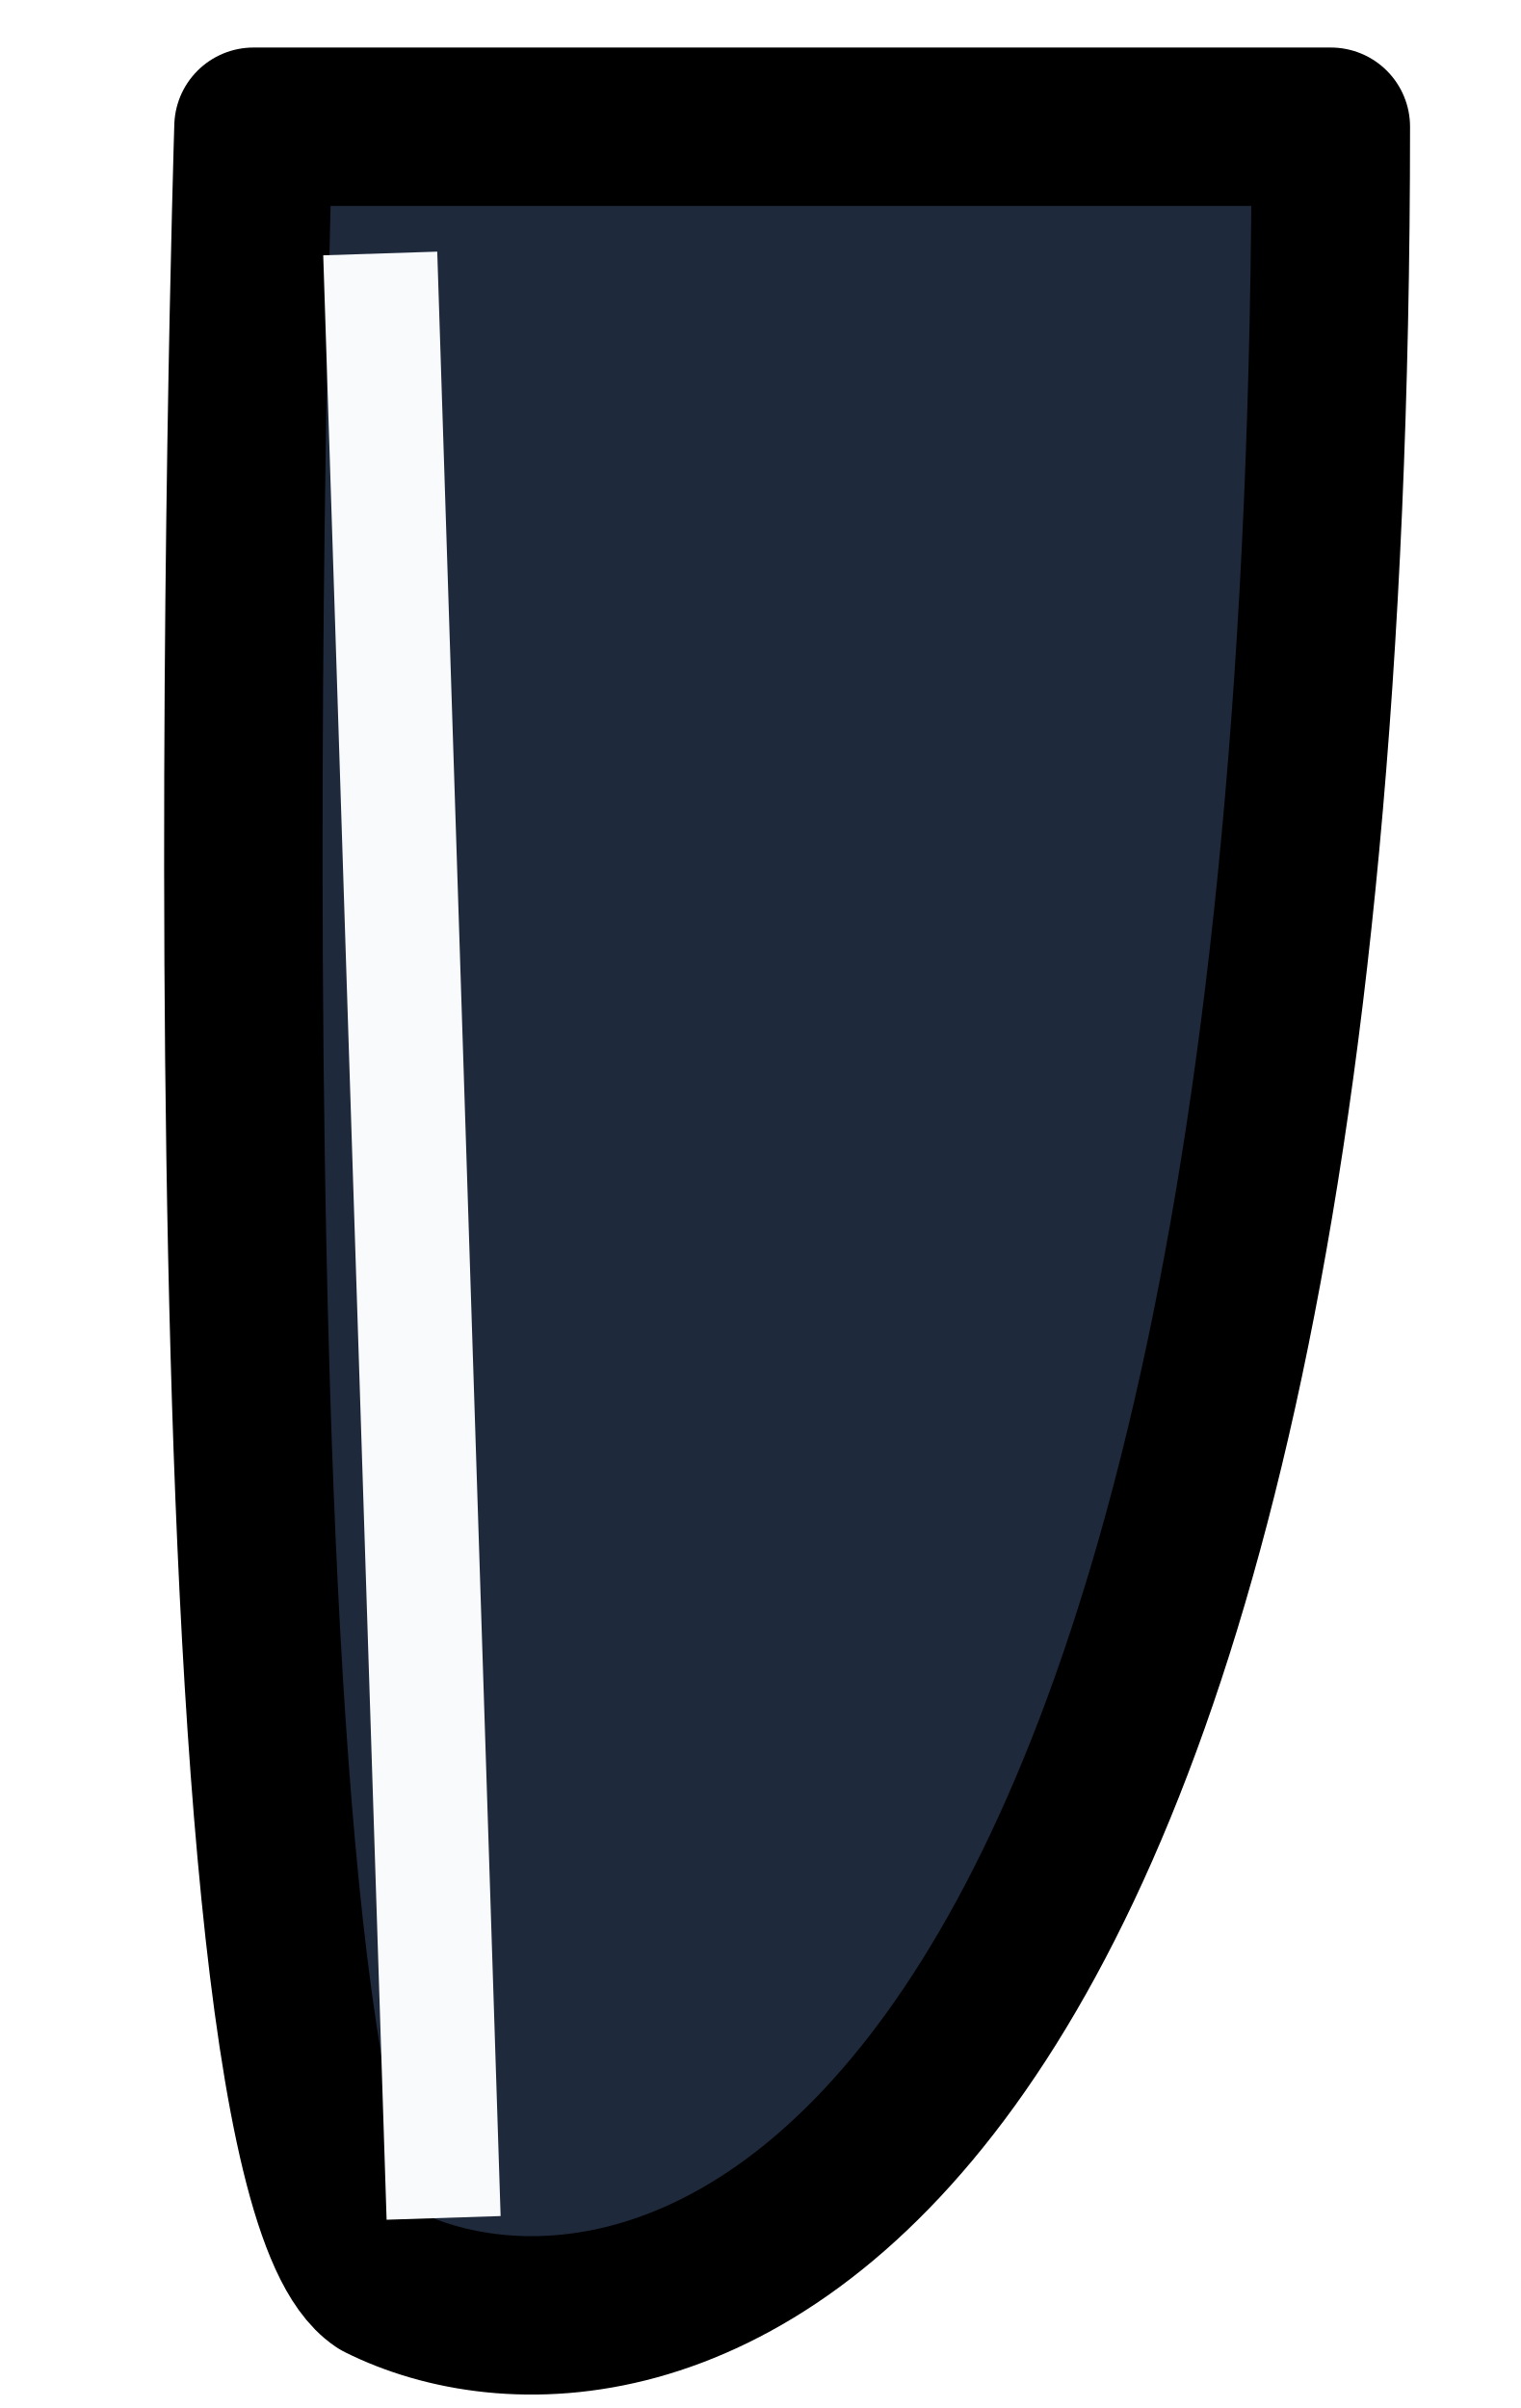
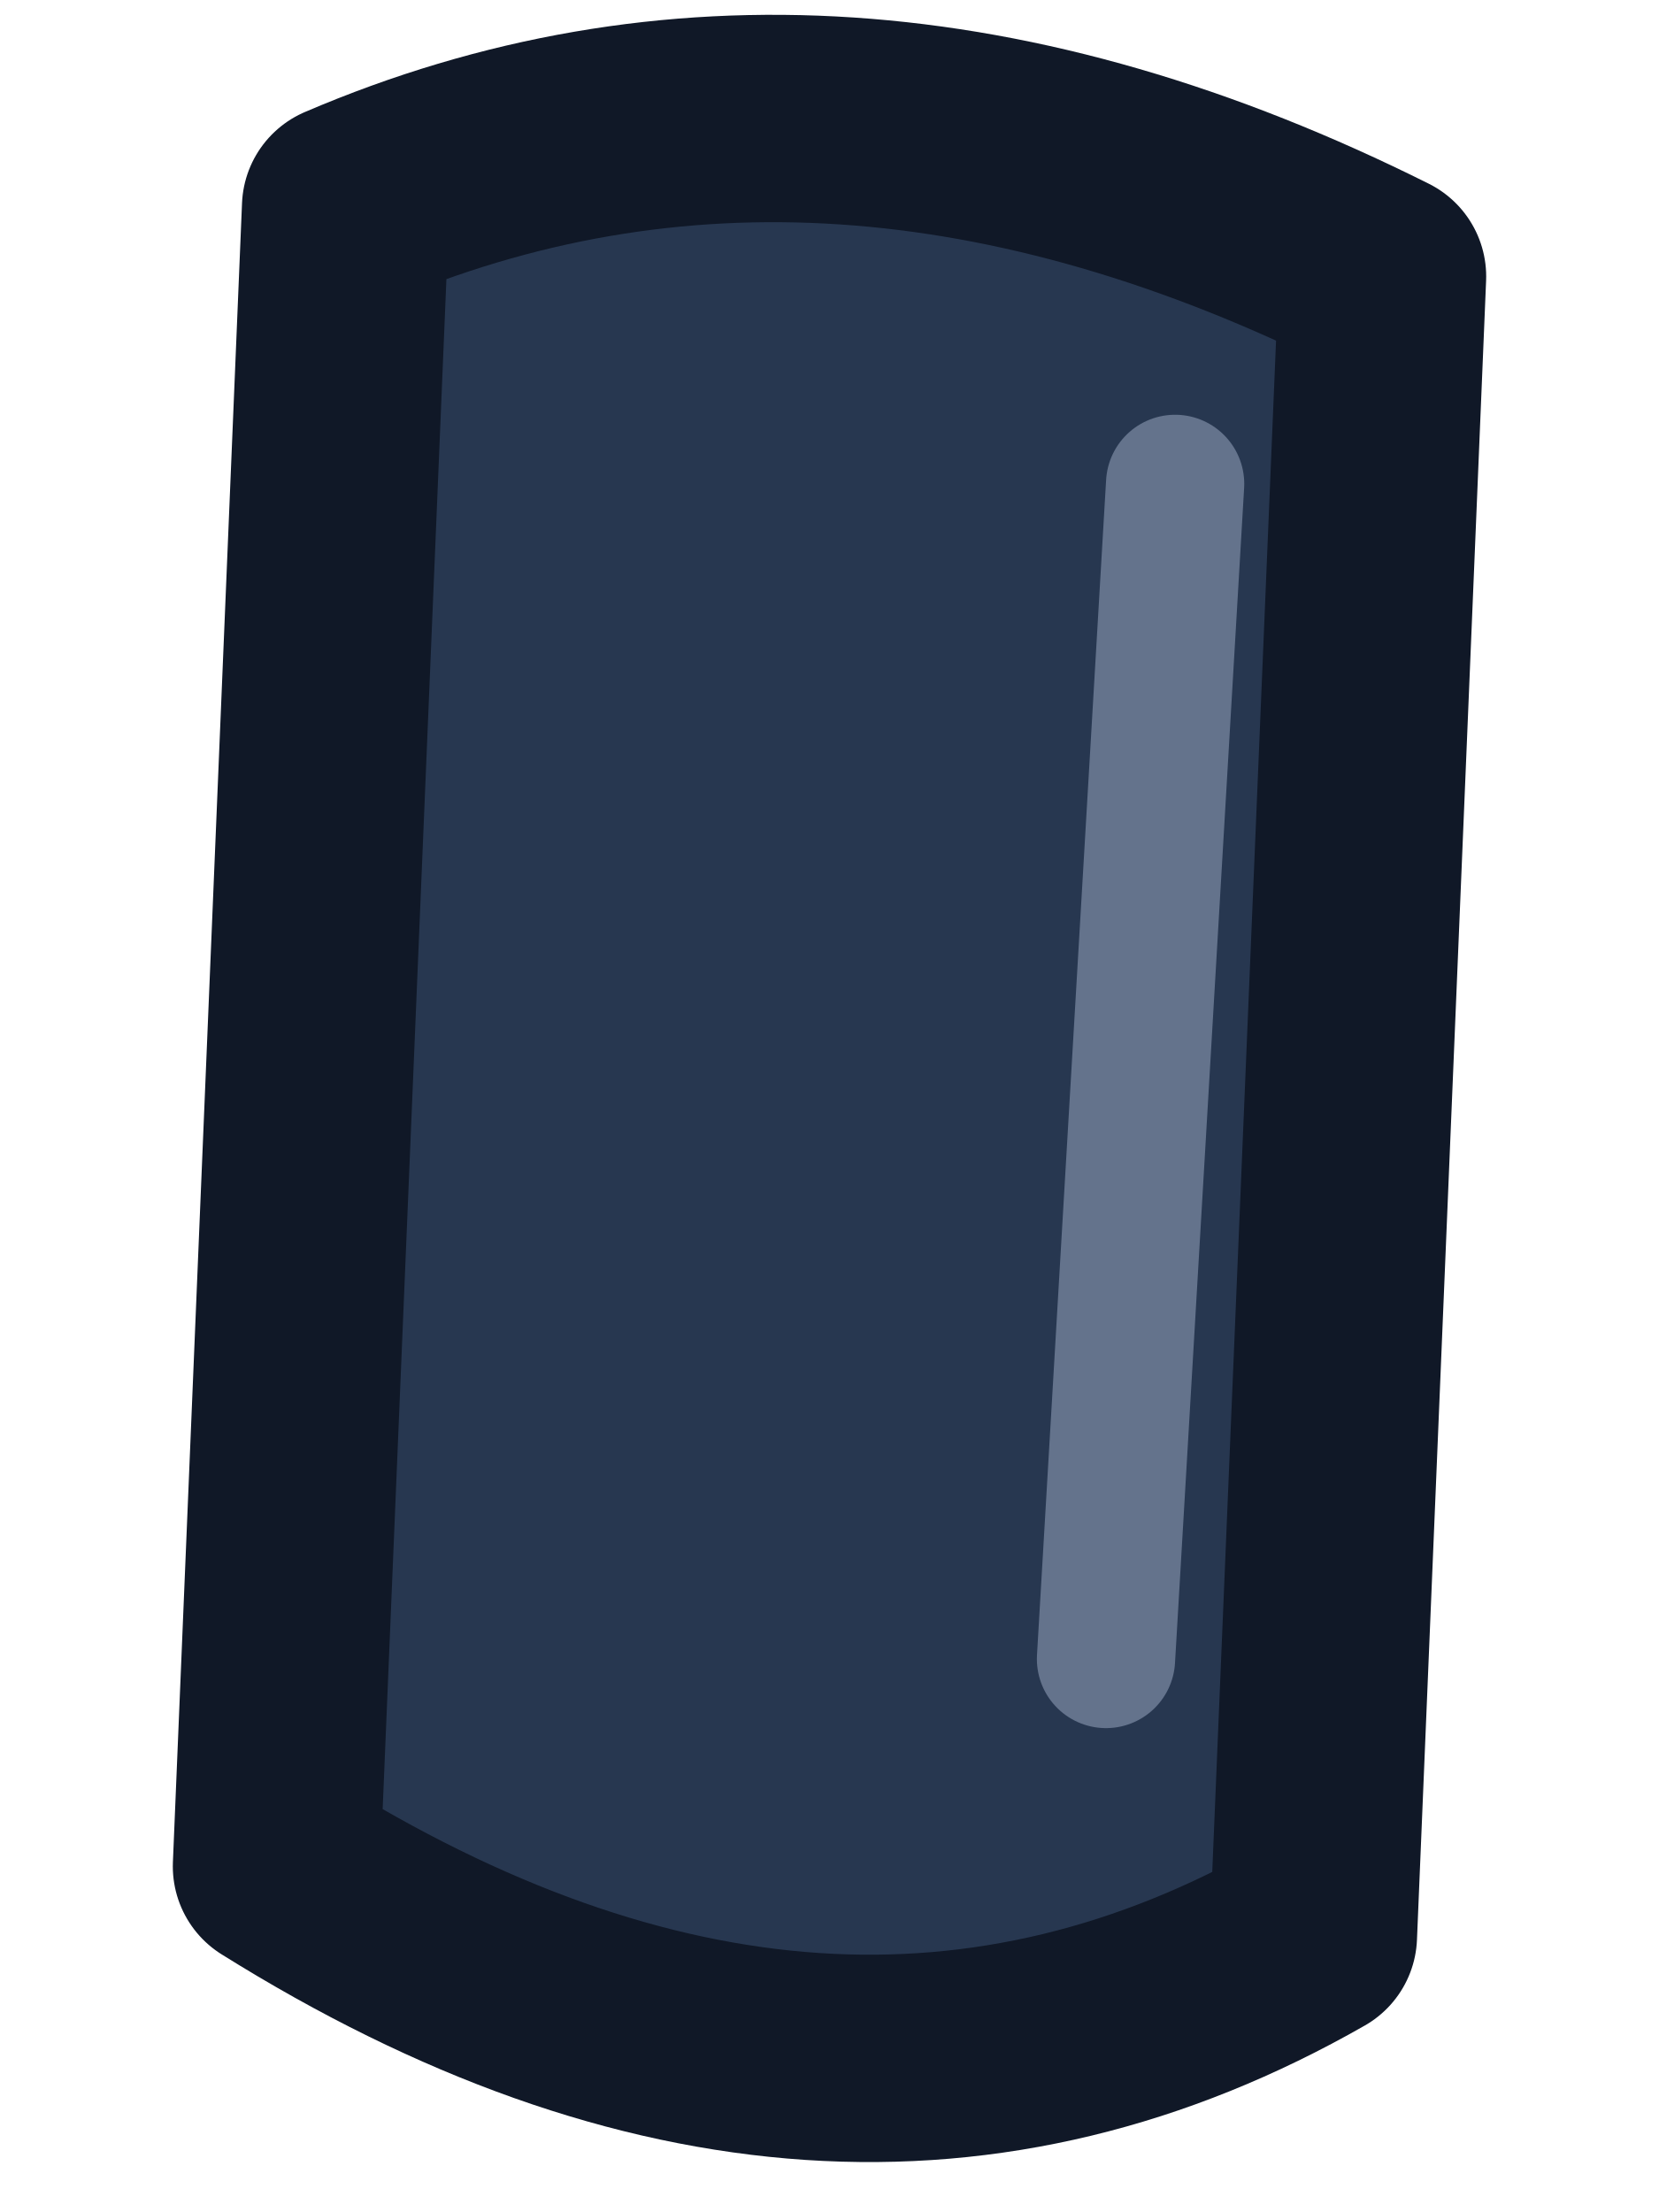
- <svg xmlns="http://www.w3.org/2000/svg" viewBox="0 0 24 38" width="24" height="38">
-   <path d="M 4 2 C 4 2 3 34 6 36 C 10 38 21 36 21 2 Z" fill="#1e293b" stroke="#000000" stroke-width="2.5" stroke-linejoin="round" />
-   <line x1="6" y1="4" x2="7" y2="35" stroke="#f8fafc" stroke-width="1.8" />
+ <svg xmlns="http://www.w3.org/2000/svg" width="24" height="32" viewBox="0 0 24 32">
+   <g stroke="#101827" stroke-width="3" stroke-linejoin="round" stroke-linecap="round">
+     <path d="M5 3 Q12 0 20 4 L19 28 Q12 32 4 27Z" fill="#273750" />
+     <path d="M17 7 L16 24" stroke="#64738c" stroke-width="2" />
+   </g>
</svg>
